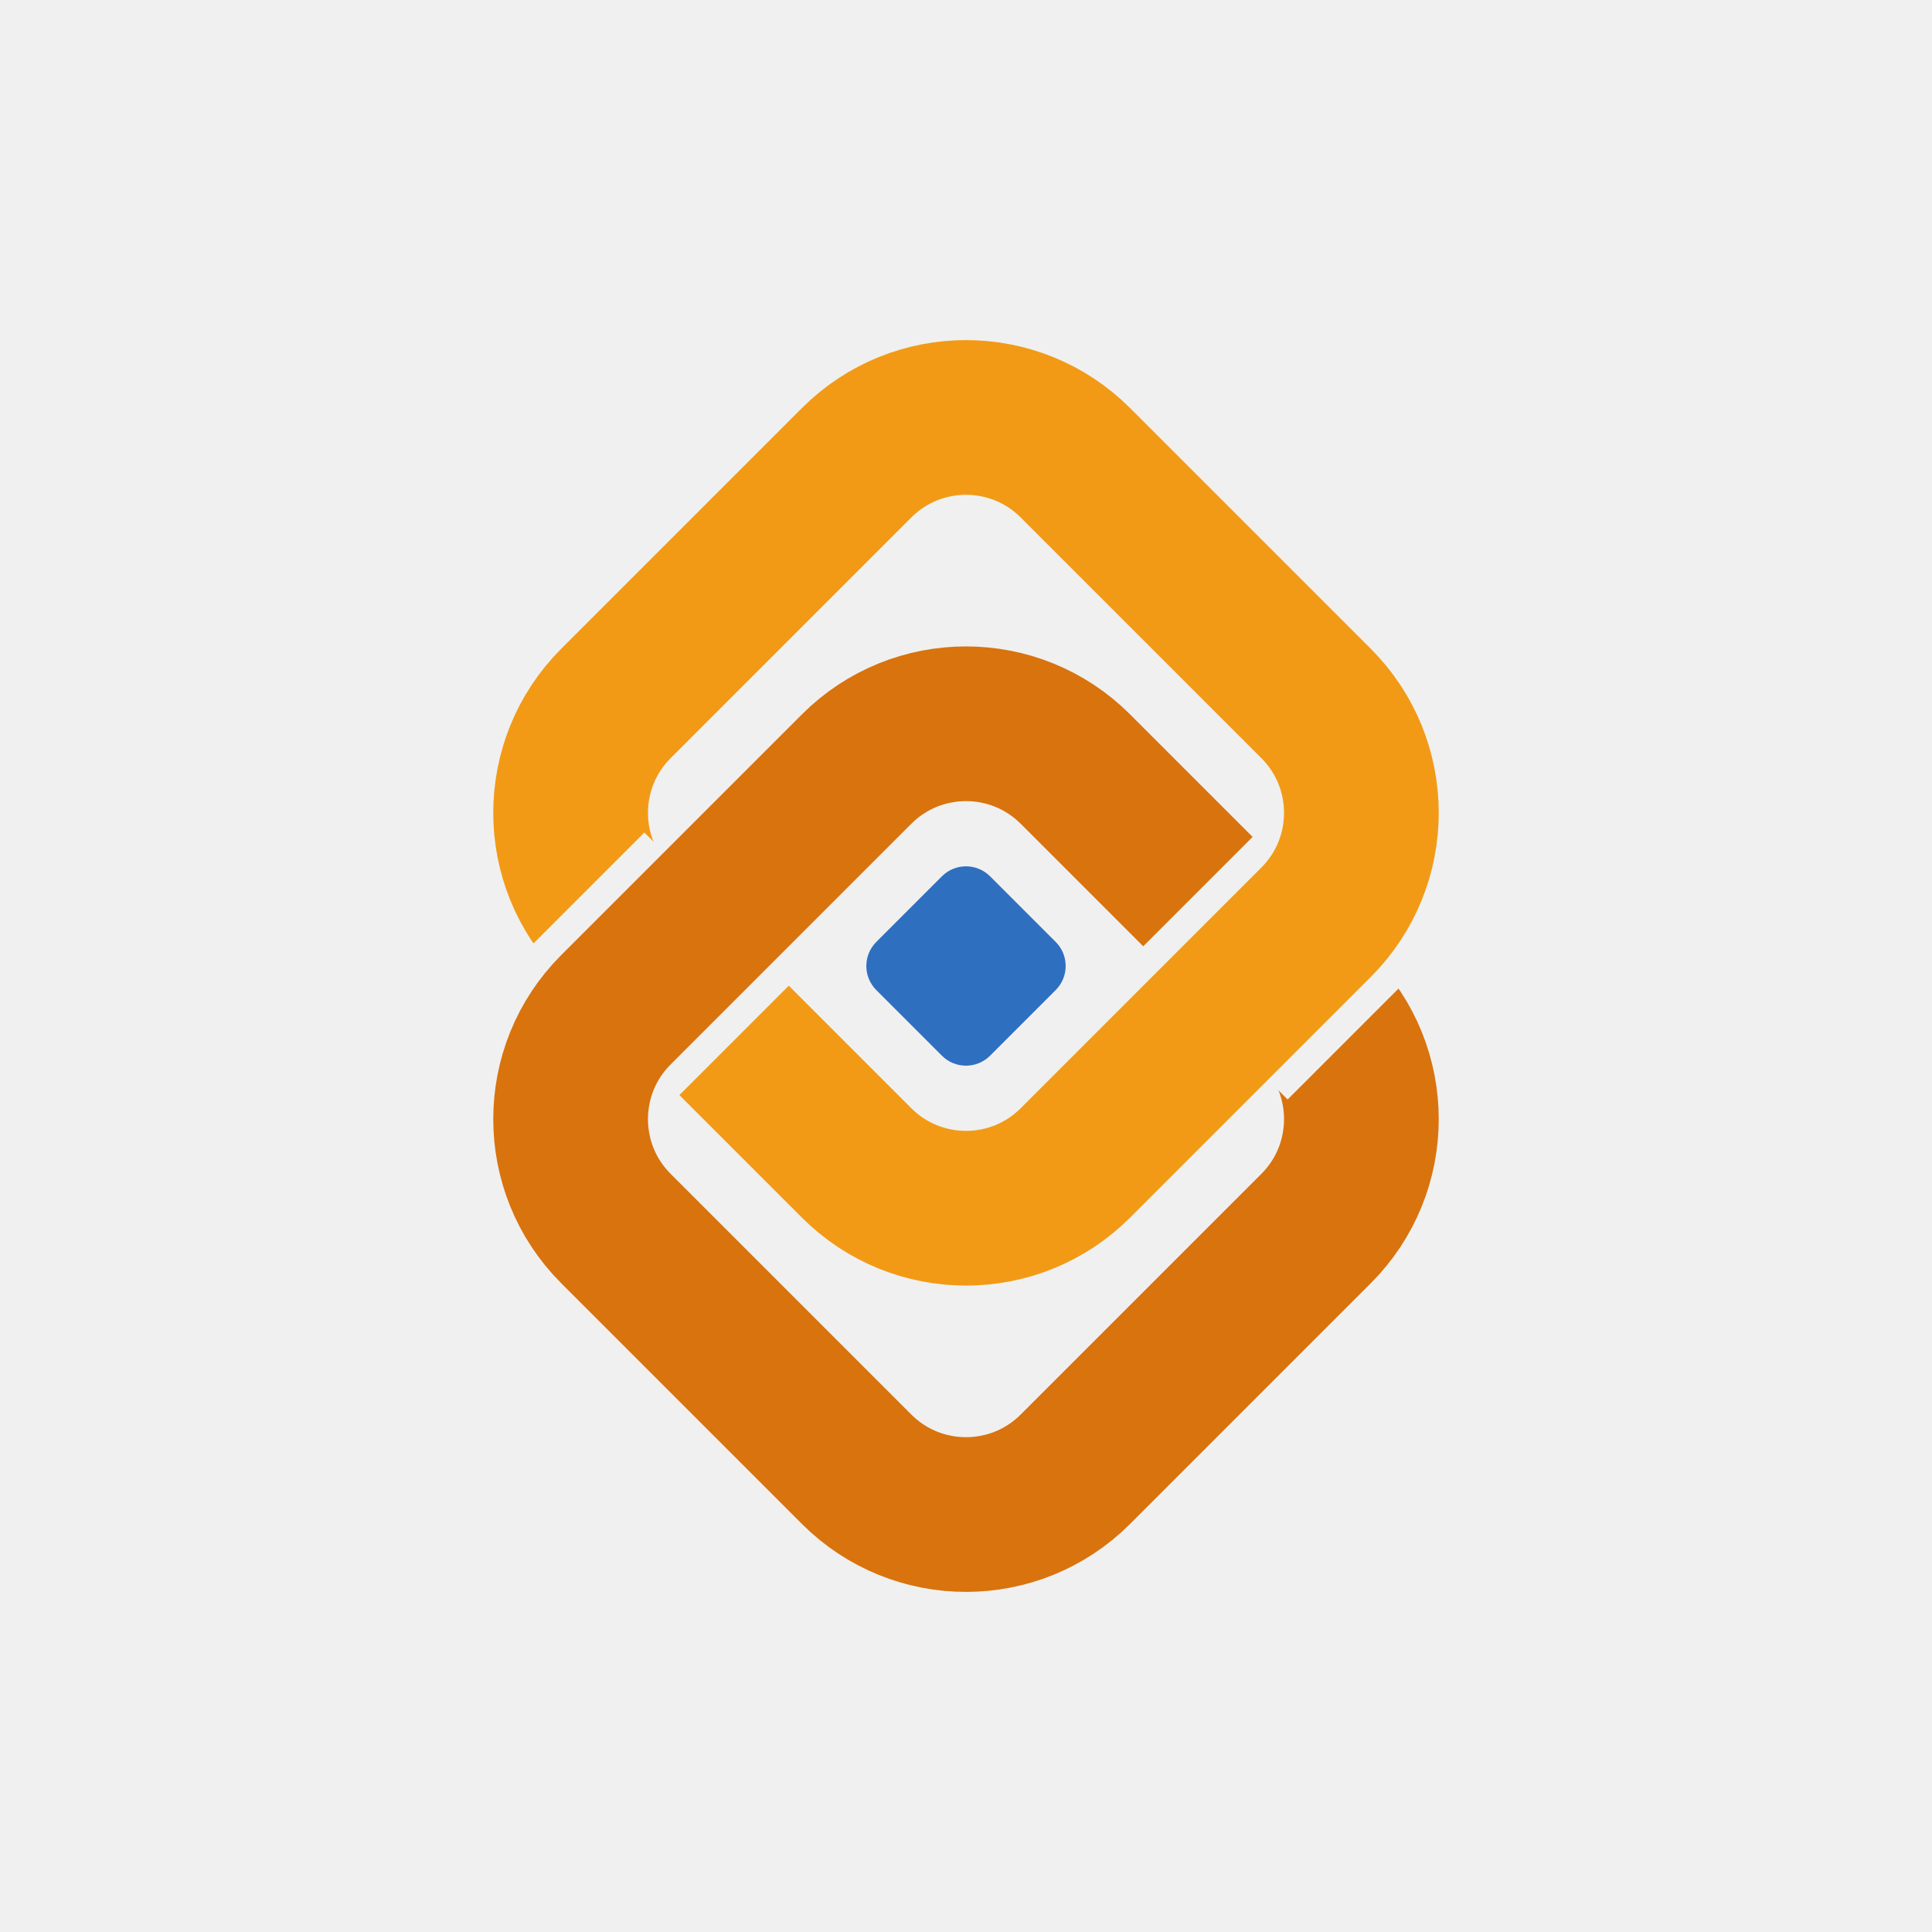
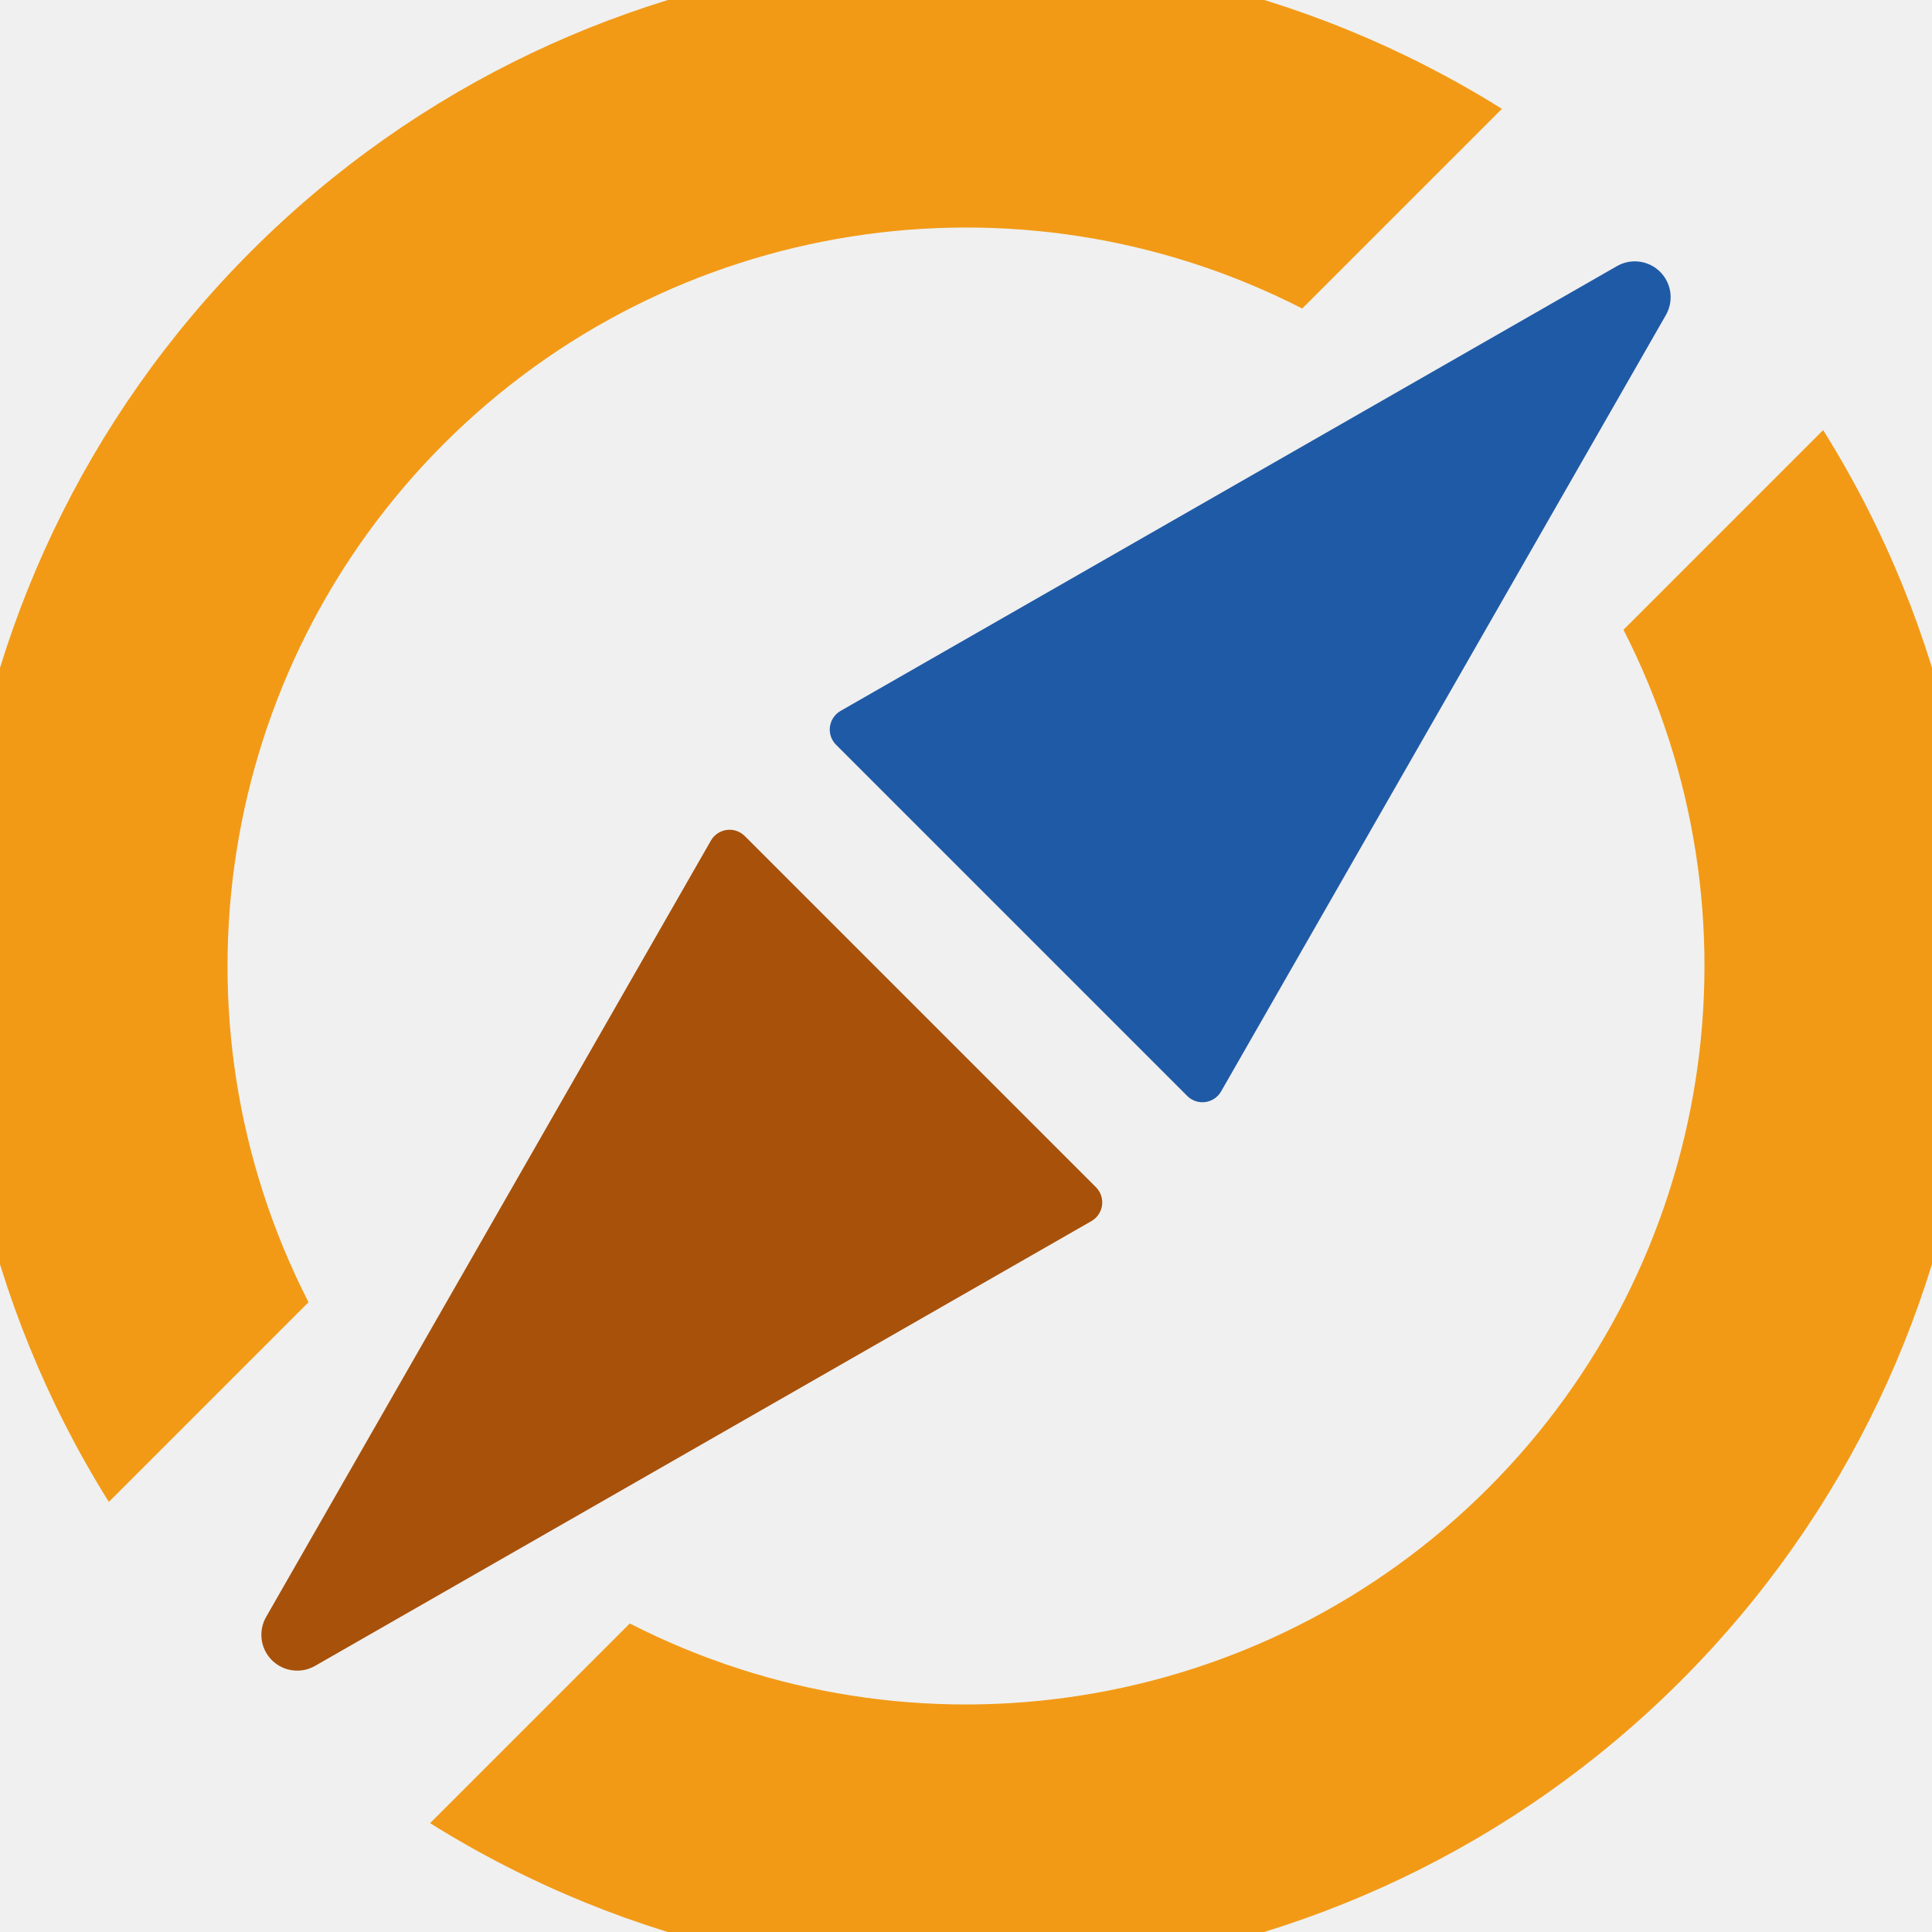
<svg xmlns="http://www.w3.org/2000/svg" width="1024" height="1024" viewBox="0 0 1024 1024">
-   <defs>
-     <mask id="cutA" maskUnits="userSpaceOnUse">
-       <rect width="1024" height="1024" fill="white" />
-       <rect x="304" y="598" width="136" height="108" fill="black" />
-     </mask>
-     <mask id="cutB" maskUnits="userSpaceOnUse">
-       <rect width="1024" height="1024" fill="white" />
-       <rect x="584" y="318" width="136" height="108" fill="black" />
-     </mask>
-   </defs>
-   <g transform="translate(512 512) rotate(45) scale(0.82) translate(-512 -512)">
-     <rect x="372" y="372" width="420" height="420" rx="100" fill="none" stroke="#D9730D" stroke-width="100" mask="url(#cutB)" />
-     <rect x="232" y="232" width="420" height="420" rx="100" fill="none" stroke="#F29A16" stroke-width="100" mask="url(#cutA)" />
-     <rect x="460" y="460" width="104" height="104" rx="22" fill="#2F6FC0" />
+   <g transform="translate(512 512) scale(1.9) translate(-512 -512)">
+     <path d="M 751.11 362.5 A 282 282 0 0 1 362.5 751.11 L 418.21 695.41 A 206 206 0 0 0 695.41 418.21 L 751.11 362.5 Z" fill="#F29A16" />
+     <path d="M 272.89 661.5 A 282 282 0 0 1 661.5 272.89 L 605.79 328.59 A 206 206 0 0 0 328.59 605.79 L 272.89 661.5 Z" fill="#F29A16" />
+     <path d="M 693.59 316.76 A 10 10 0 0 1 707.24 330.41 L 583.16 546.99 A 6 6 0 0 1 573.71 548.25 L 475.75 450.29 A 6 6 0 0 1 477.01 440.84 L 693.59 316.76 Z" fill="#1F5AA6" />
+     <path d="M 330.41 707.24 A 10 10 0 0 1 316.76 693.59 L 440.84 477.01 A 6 6 0 0 1 450.29 475.75 L 548.25 573.71 A 6 6 0 0 1 546.99 583.16 L 330.41 707.24 Z" fill="#A8510A" />
  </g>
</svg>
